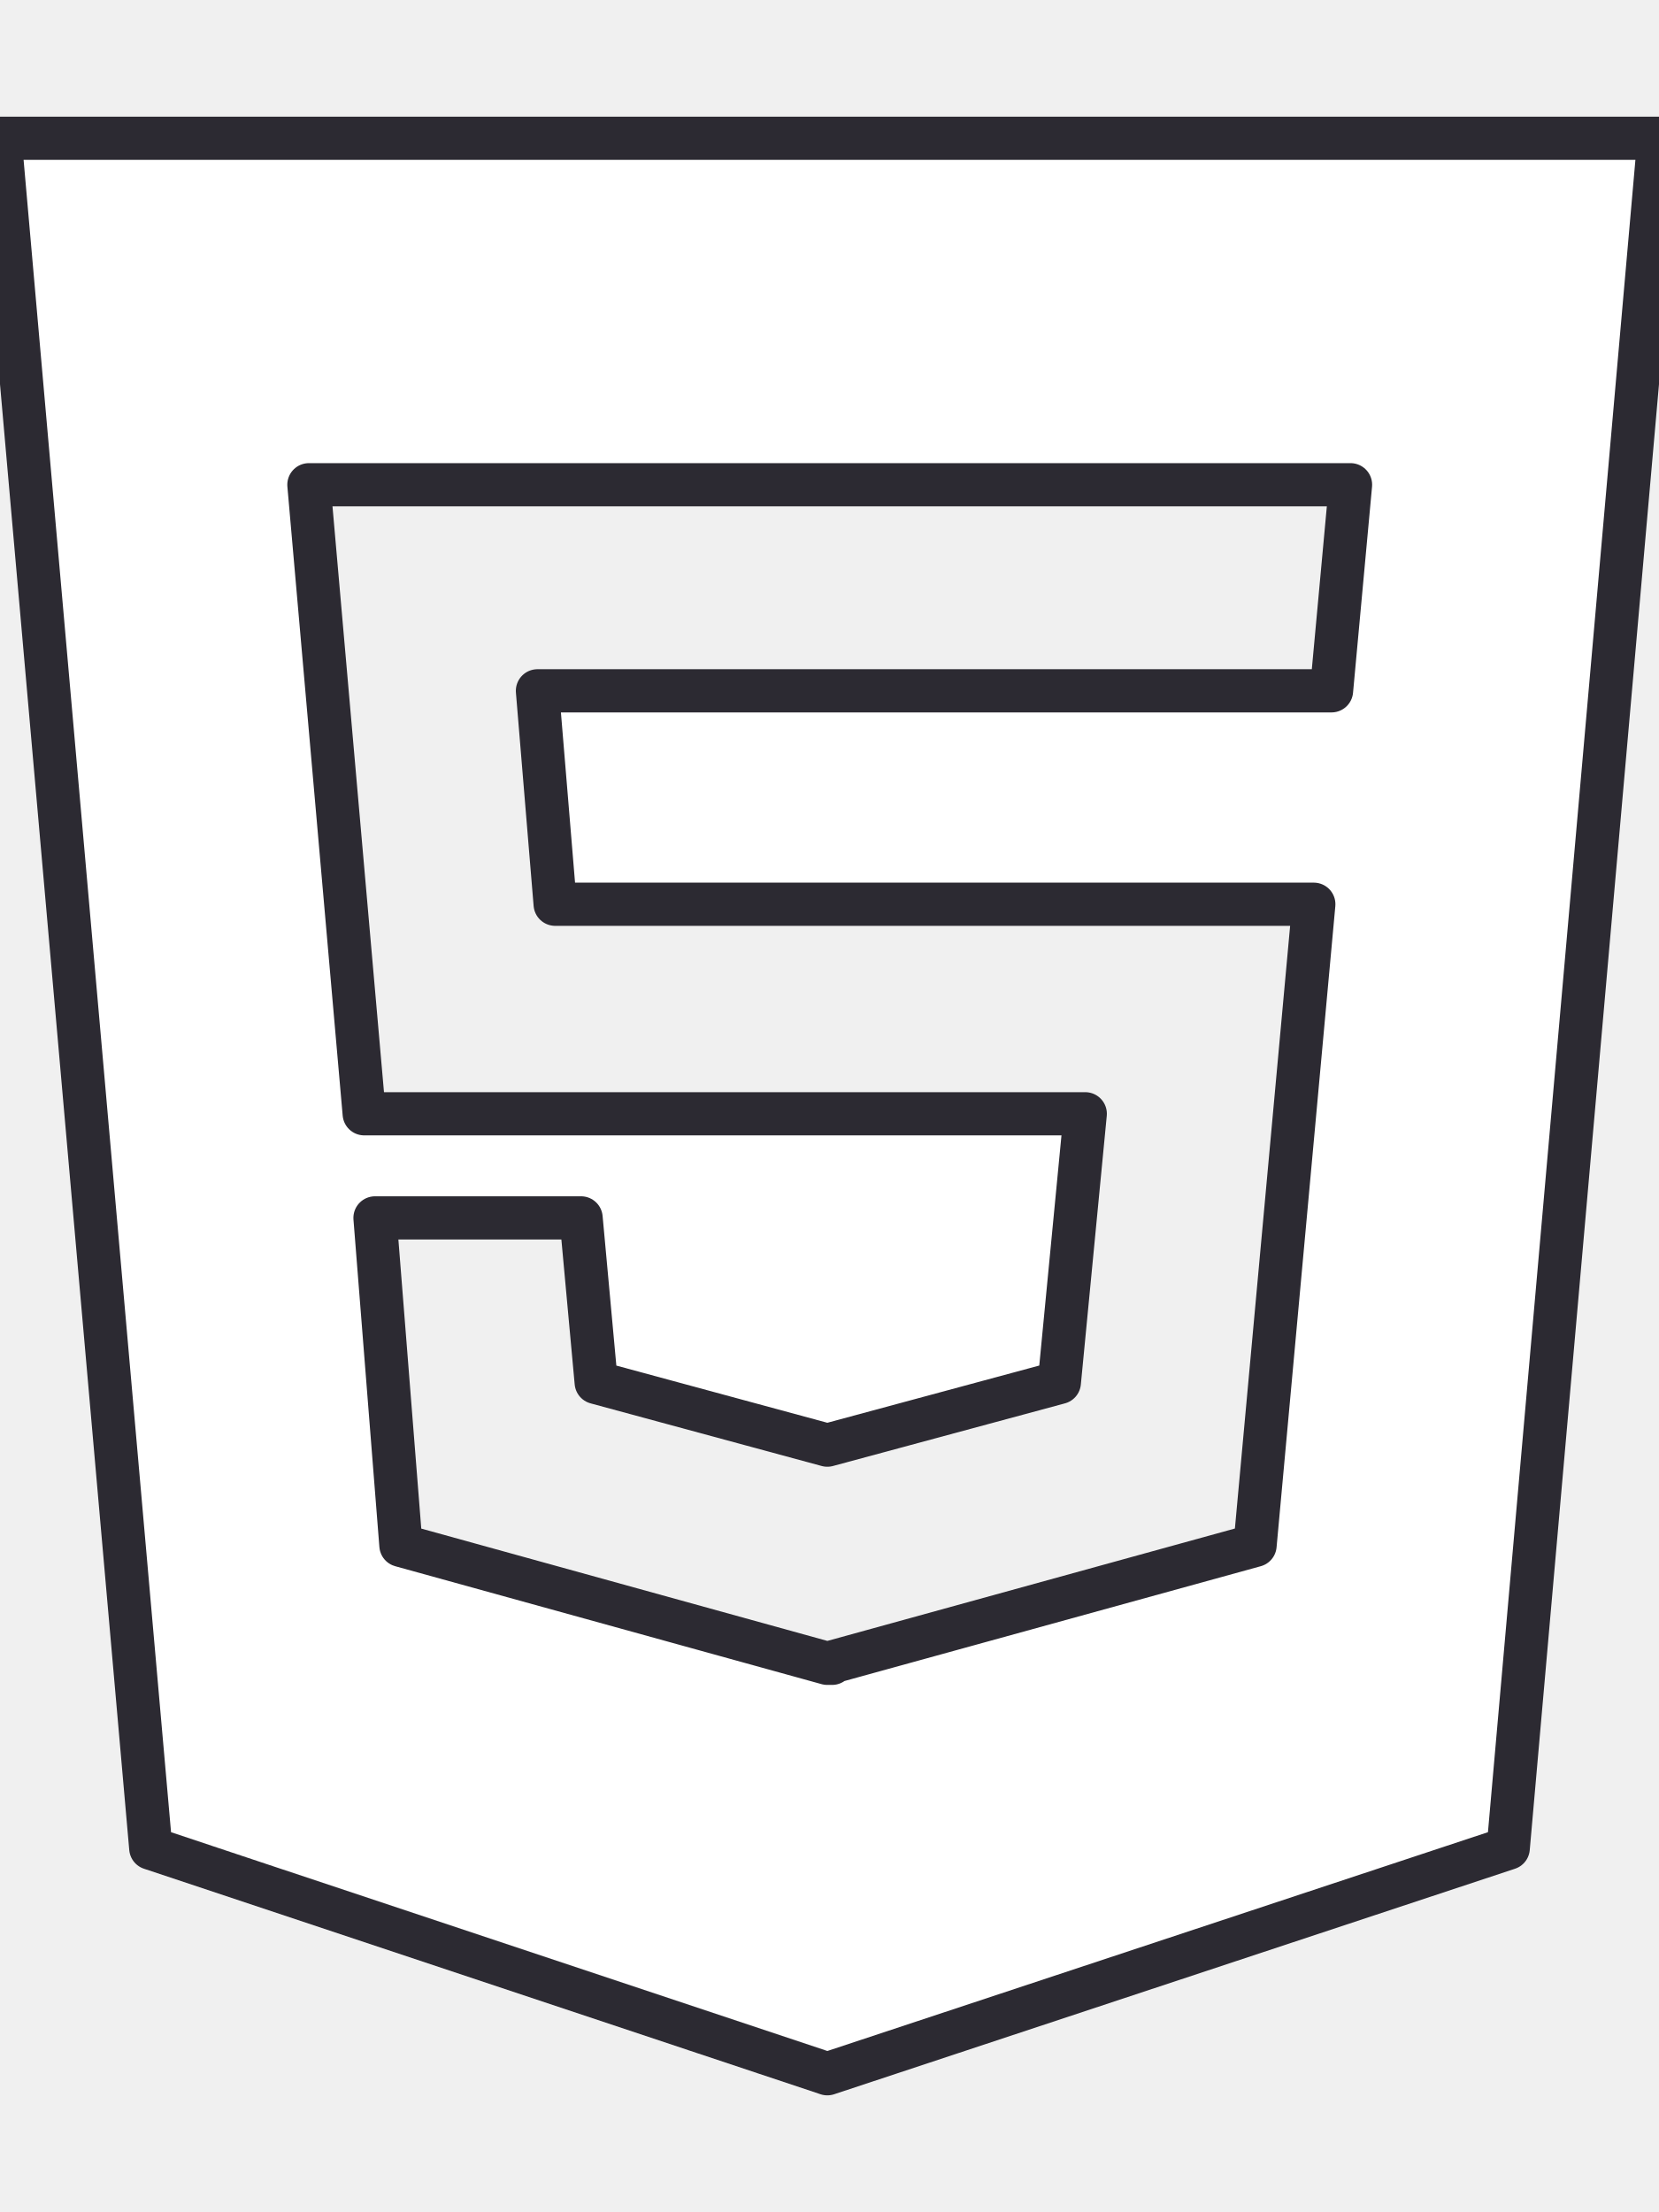
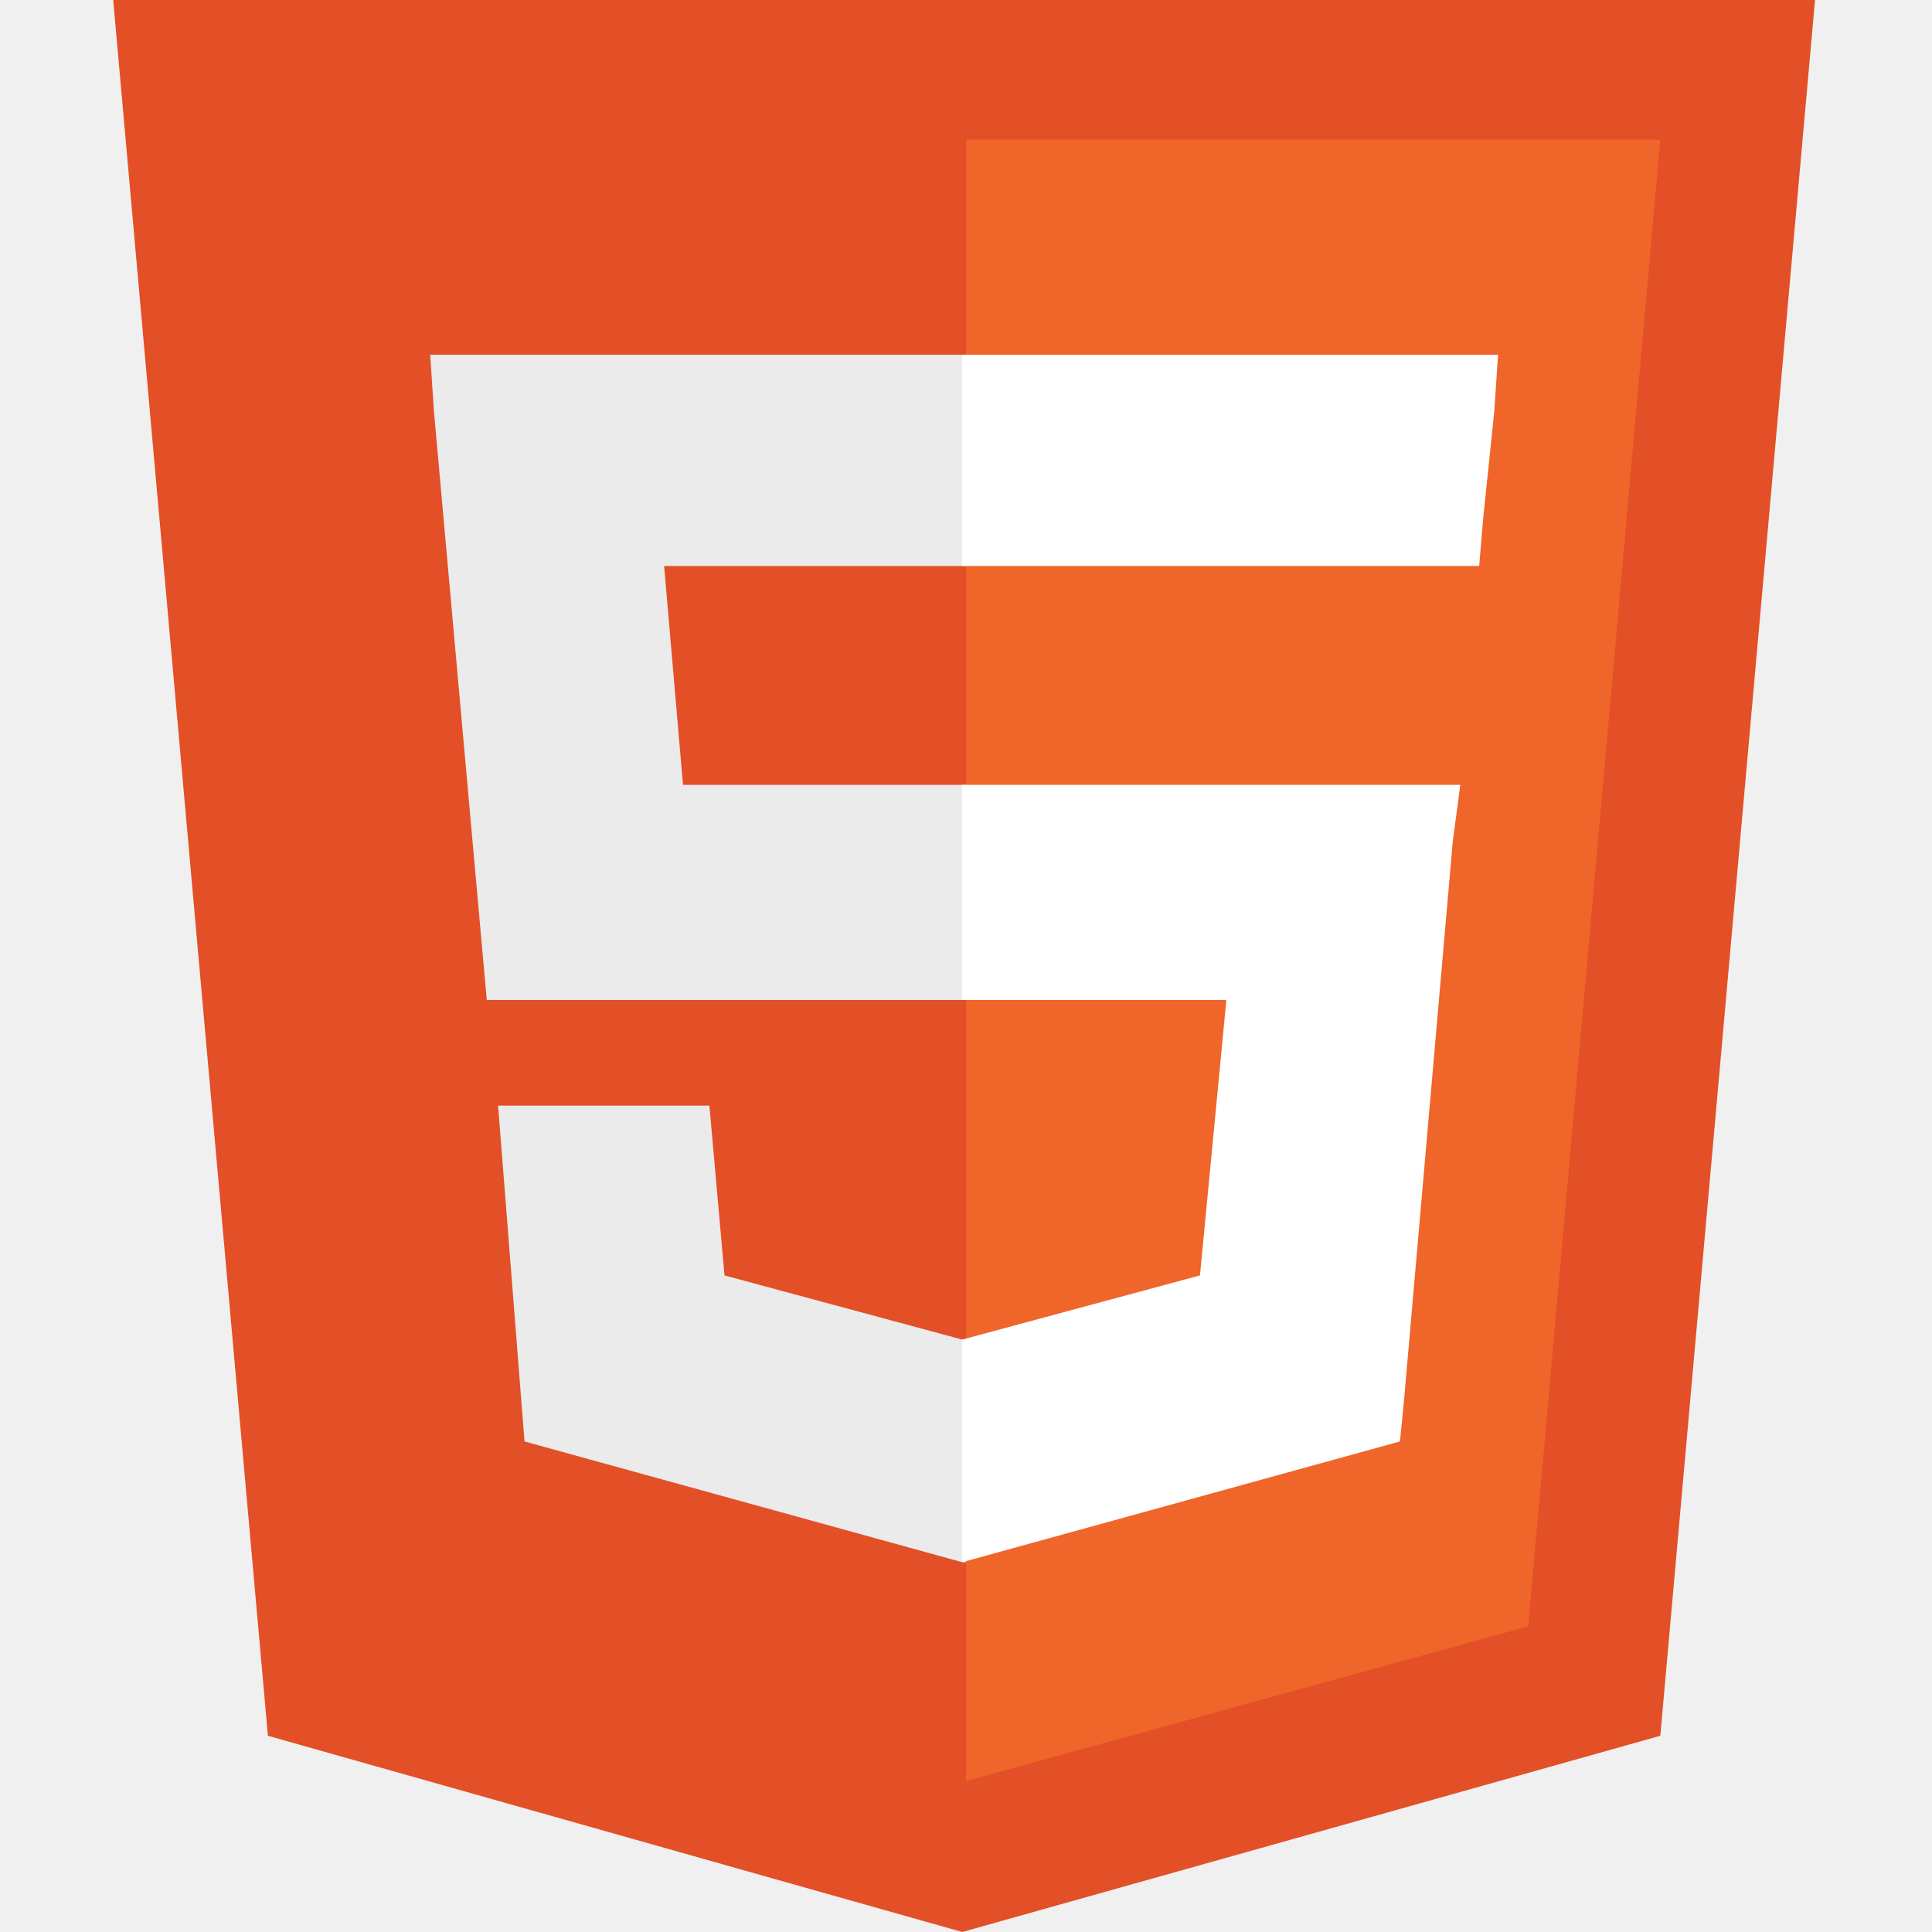
- <svg xmlns="http://www.w3.org/2000/svg" viewBox="0 0 384 512" fill="#ffffff" stroke="#2C2A32" stroke-width="10" stroke-linecap="round" stroke-linejoin="round">
-   <path d="M0 32l34.9 395.8L191.5 480l157.6-52.2L384 32H0zm308.2 127.9H124.4l4.1 49.4h175.6l-13.6 148.4-97.9 27v.3h-1.1l-98.7-27.3-6-75.8h47.7L138 320l53.5 14.5 53.7-14.5 6-62.2H84.3L71.5 112.2h241.1l-4.4 47.7z" />
+ <svg xmlns="http://www.w3.org/2000/svg" viewBox="0 0 512 512">
+   <path fill="#E34F26" d="M71,460 L30,0 481,0 440,460 255,512" />
+   <path fill="#EF652A" d="M256,472 L405,431 440,37 256,37" />
+   <path fill="#EBEBEB" d="M256,208 L181,208 176,150 256,150 256,94 255,94 114,94 115,109 129,265 256,265zM256,355 L255,355 192,338 188,293 158,293 132,293 139,382 255,414 256,414z" />
+   <path fill="#FFF" d="M255,208 L255,265 325,265 318,338 255,355 255,414 371,382 372,372 385,223 387,208 371,208zM255,94 L255,129 255,150 255,150 392,150 392,150 392,150 393,138 396,109 397,94z" />
</svg>
